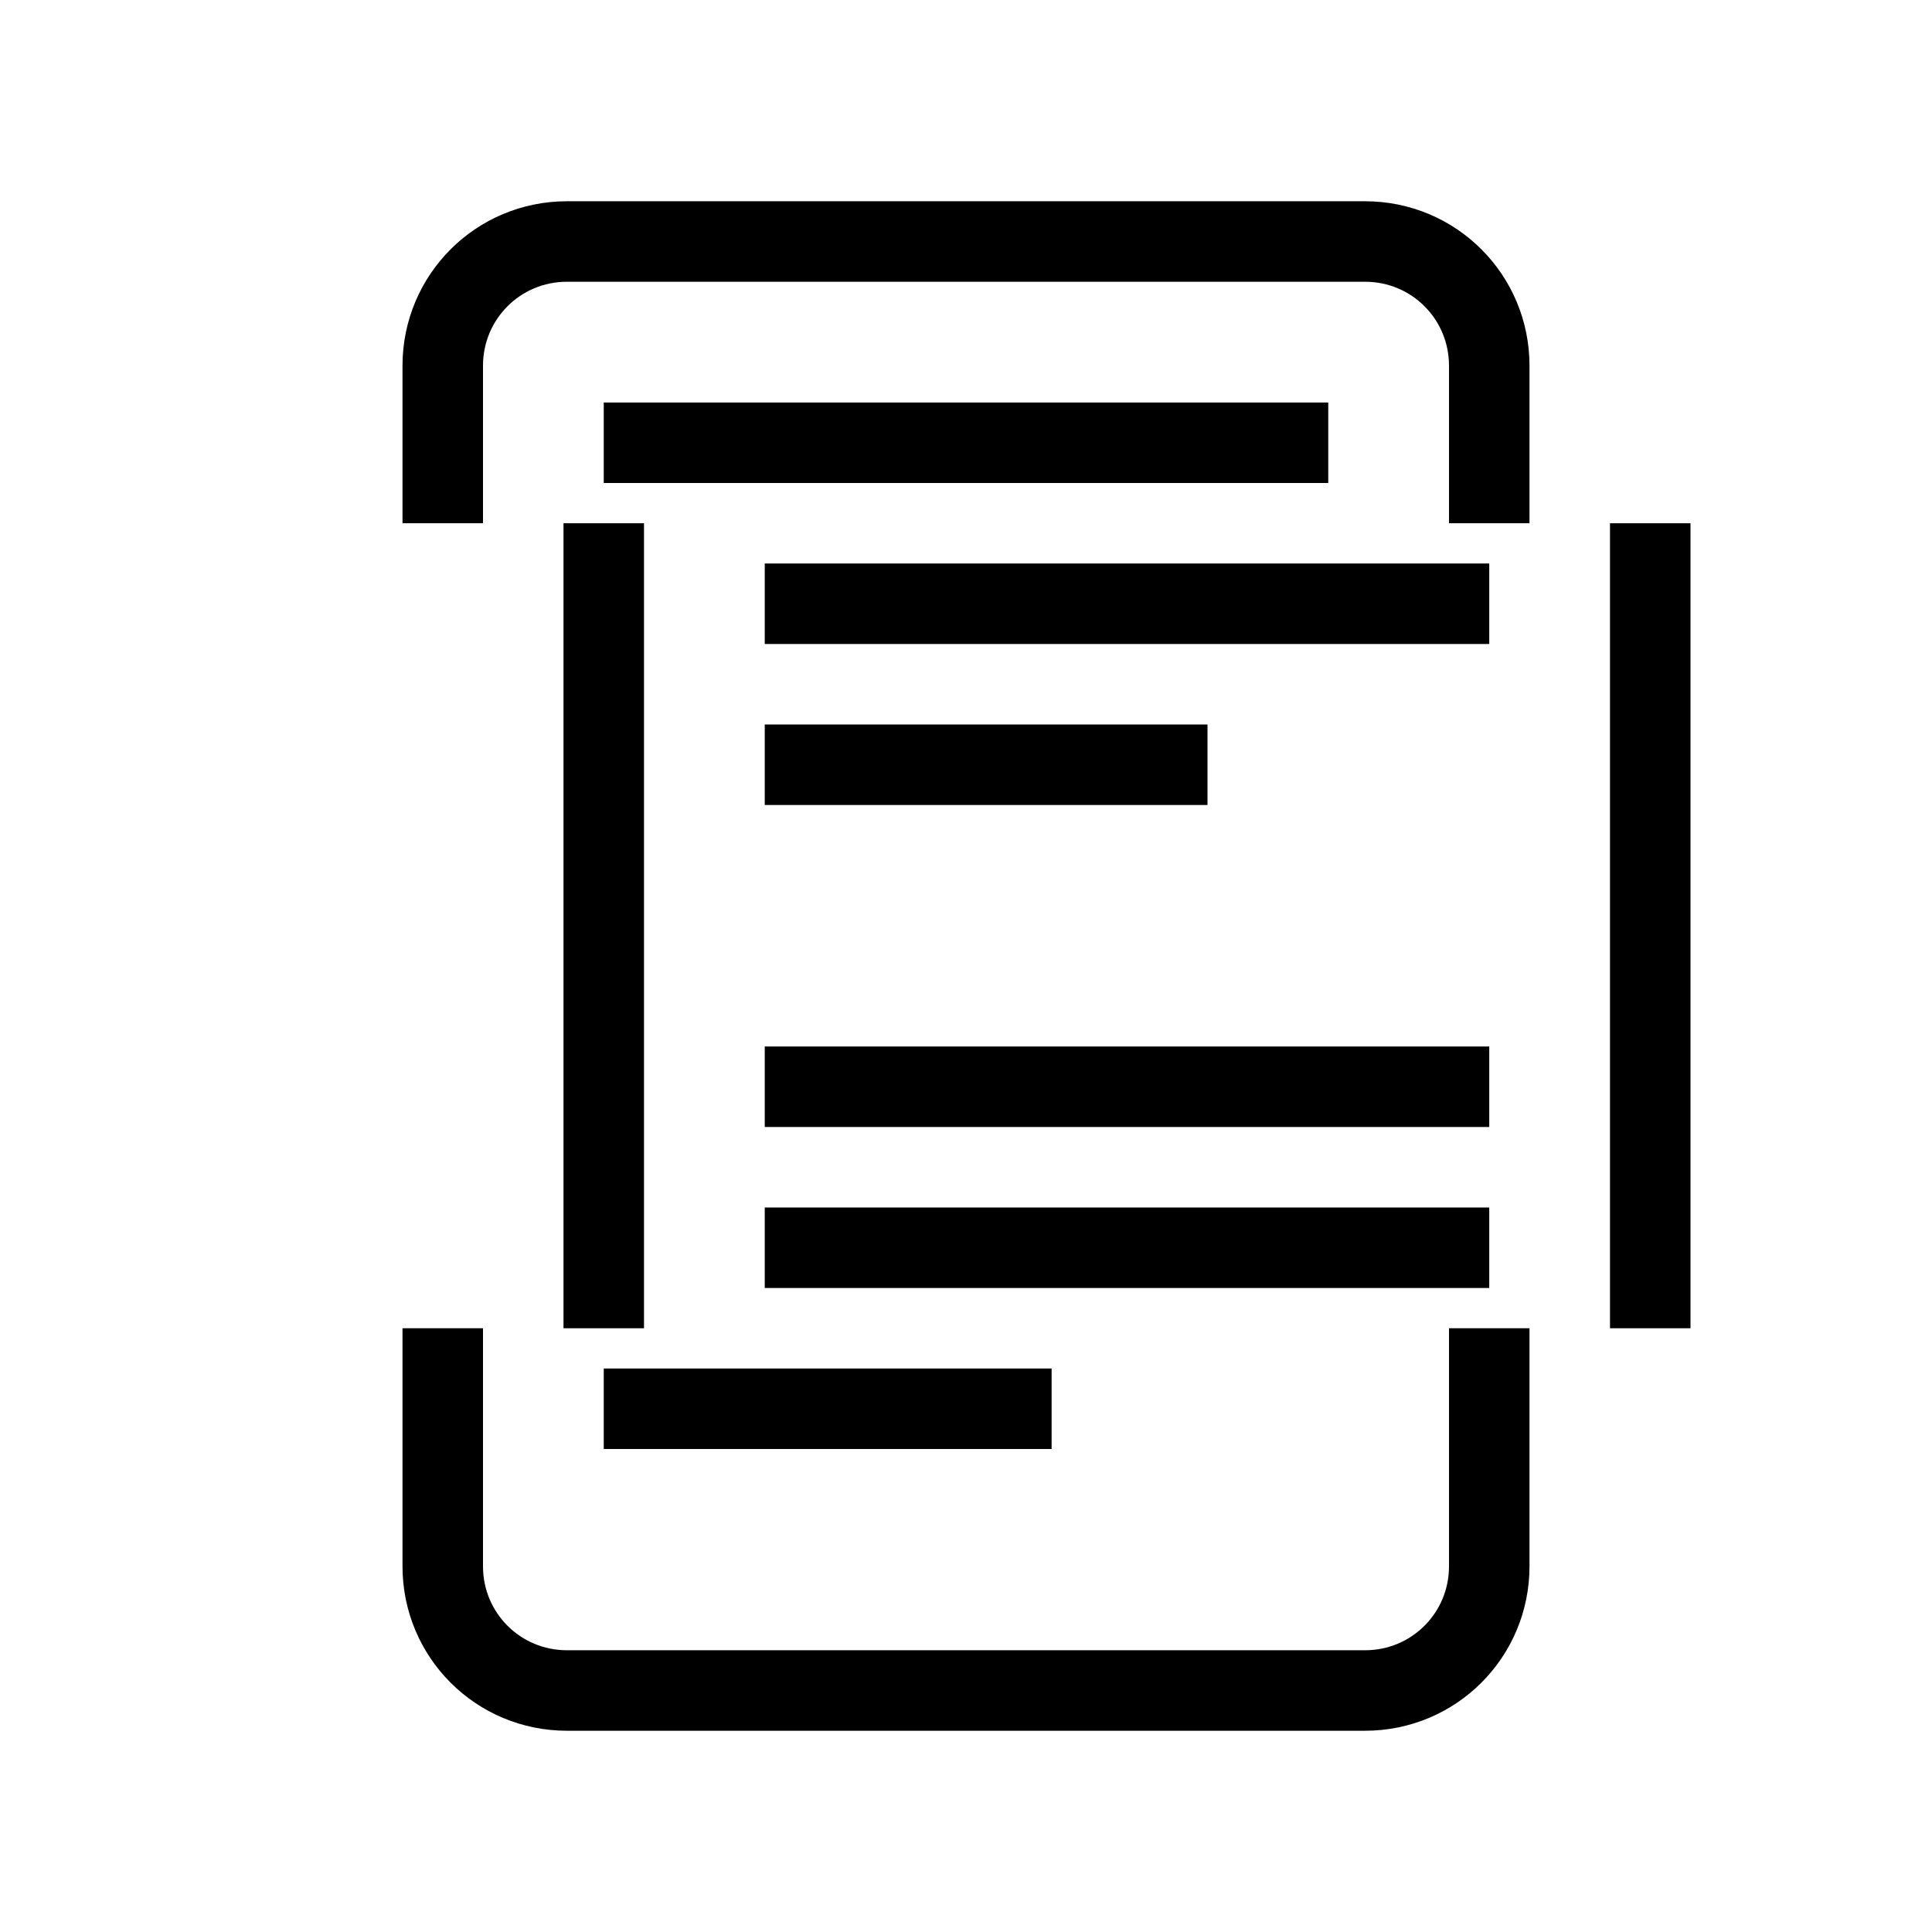
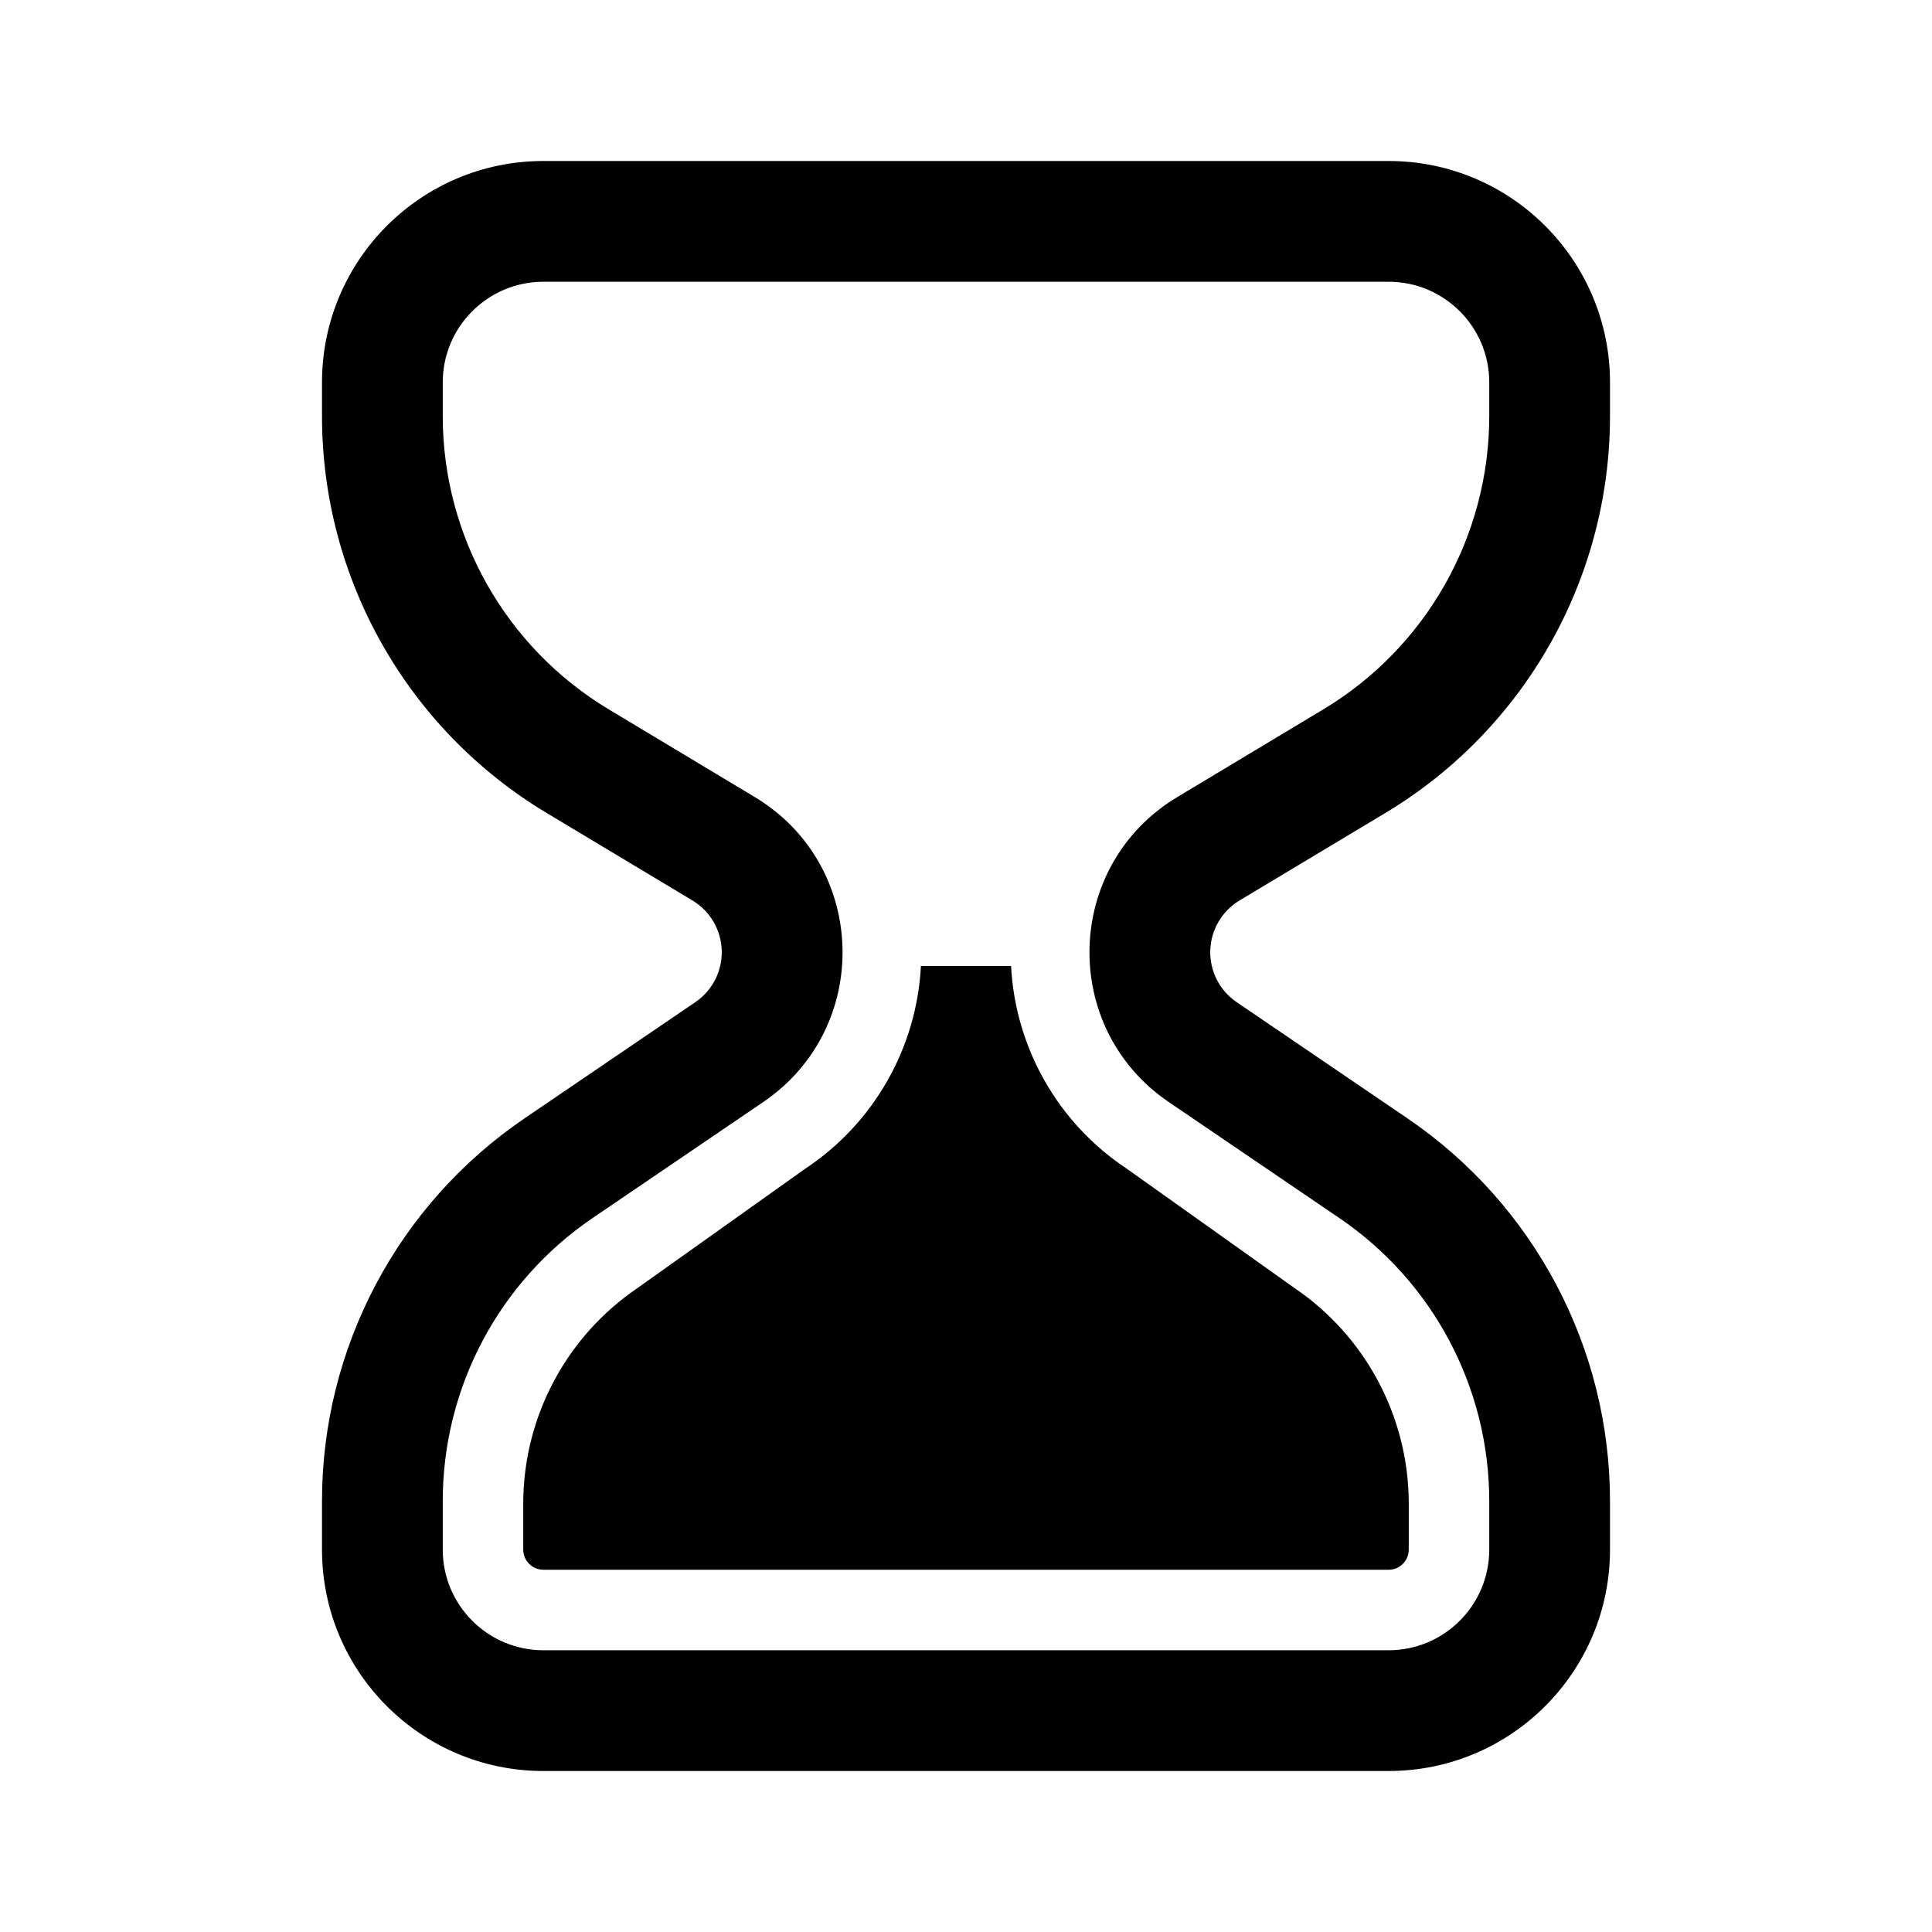
- <svg xmlns="http://www.w3.org/2000/svg" version="1.1" width="48" height="48" viewBox="0 0 48 48" enable-background="new 0 0 24.00 24.00" xml:space="preserve" id="svg4">
-   <defs id="defs8" />
-   <g id="g855">
-     <path style="fill:none;stroke:#000000;stroke-width:2;stroke-linejoin:round" d="M 11,13 V 9.086 C 11,7.376 12.376,6 14.086,6 H 33.914 C 35.624,6 37,7.376 37,9.086 V 13 m 0,20 v 5.914 C 37,40.624 35.624,42 33.914,42 H 14.086 C 12.376,42 11,40.624 11,38.914 V 33" id="rect1443" />
-     <path style="fill:none;fill-rule:evenodd;stroke:#000000;stroke-width:2;stroke-linecap:butt;stroke-linejoin:miter;stroke-dasharray:none;stroke-opacity:1" d="M 41,13 V 33" id="path904" />
-     <path style="fill:none;fill-rule:evenodd;stroke:#000000;stroke-width:2;stroke-linecap:butt;stroke-linejoin:miter;stroke-dasharray:none;stroke-opacity:1" d="M 15,13 V 33" id="path904-5" />
-   </g>
-   <g id="g863">
-     <path style="fill:none;stroke:#000000;stroke-width:2;stroke-linecap:butt;stroke-linejoin:miter;stroke-opacity:1" d="M 19,19 H 30" id="path1073" />
-     <path style="fill:none;stroke:#000000;stroke-width:2;stroke-linecap:butt;stroke-linejoin:miter;stroke-opacity:1" d="M 19,15 H 37" id="path1075" />
-     <path style="fill:none;stroke:#000000;stroke-width:2;stroke-linecap:butt;stroke-linejoin:miter;stroke-opacity:1" d="M 15,11 H 33" id="path1077" />
-     <path style="fill:none;stroke:#000000;stroke-width:2;stroke-linecap:butt;stroke-linejoin:miter;stroke-opacity:1" d="M 15,35 H 26.127" id="path837" />
-     <path style="fill:none;stroke:#000000;stroke-width:2;stroke-linecap:butt;stroke-linejoin:miter;stroke-opacity:1" d="M 19,31 H 37" id="path839" />
-     <path style="fill:none;stroke:#000000;stroke-width:2;stroke-linecap:butt;stroke-linejoin:miter;stroke-opacity:1" d="M 19,27 H 37" id="path841" />
-   </g>
+ <svg xmlns="http://www.w3.org/2000/svg" width="24" height="24" viewBox="0 0 24 24">
+   <path fill="#000000" d="M17.25 19.5H6.75a.25.25 0 0 1-.25-.25v-.6A3.24 3.24 0 0 1 7.92 16L10 14.52A3.22 3.22 0 0 0 11.44 12h1.12A3.22 3.22 0 0 0 14 14.52L16.08 16a3.24 3.24 0 0 1 1.42 2.65v.6a.25.25 0 0 1-.25.25M6.75 2A2.75 2.75 0 0 0 4 4.75v.42a5.75 5.75 0 0 0 2.792 4.93l1.81 1.086a.75.75 0 0 1 .036 1.263l-2.121 1.443A5.75 5.75 0 0 0 4 18.647v.603A2.75 2.75 0 0 0 6.75 22h10.5A2.75 2.75 0 0 0 20 19.25v-.604a5.75 5.75 0 0 0-2.517-4.754l-2.121-1.443a.75.75 0 0 1 .036-1.263l1.81-1.086A5.75 5.75 0 0 0 20 5.17v-.42A2.75 2.75 0 0 0 17.25 2zM5.5 4.75c0-.69.56-1.25 1.25-1.25h10.5c.69 0 1.25.56 1.25 1.25v.42a4.25 4.25 0 0 1-2.063 3.643L14.627 9.9c-1.41.845-1.467 2.866-.108 3.79l2.12 1.442a4.25 4.25 0 0 1 1.861 3.515v.603c0 .69-.56 1.25-1.25 1.25H6.75c-.69 0-1.25-.56-1.25-1.25v-.604a4.25 4.25 0 0 1 1.86-3.514l2.121-1.442c1.359-.924 1.302-2.945-.107-3.79l-1.81-1.087A4.25 4.25 0 0 1 5.5 5.17z" />
</svg>
